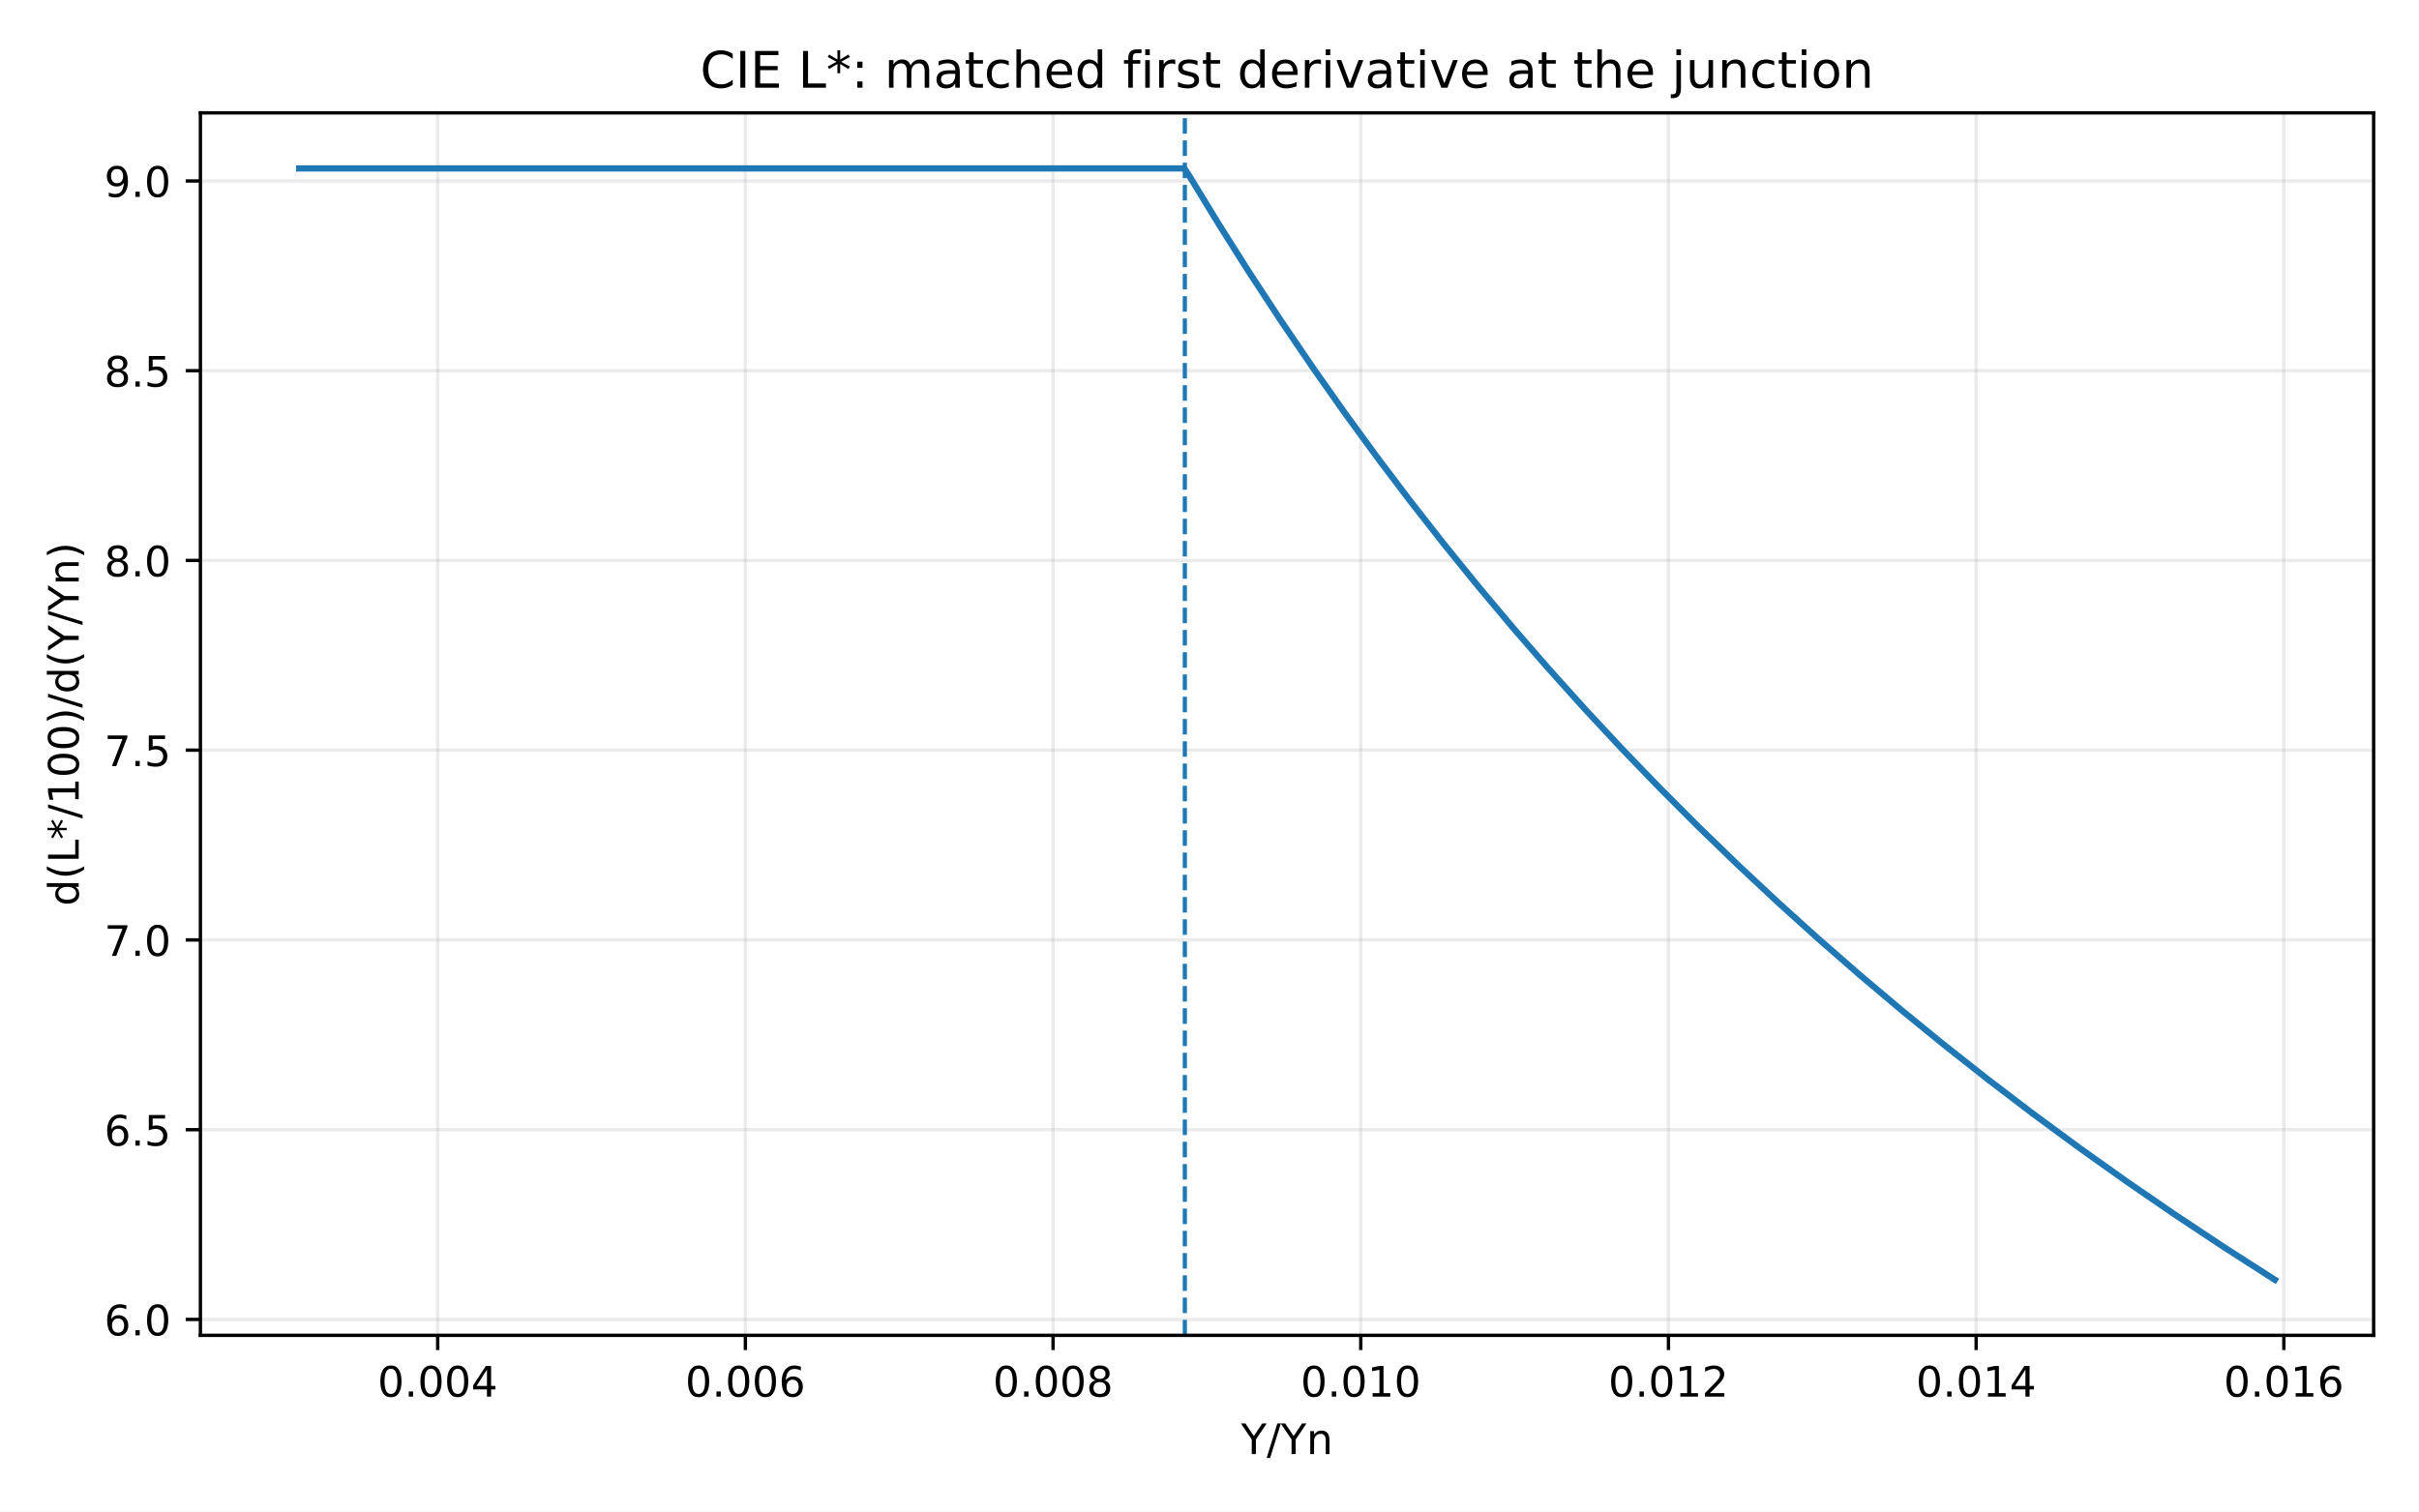
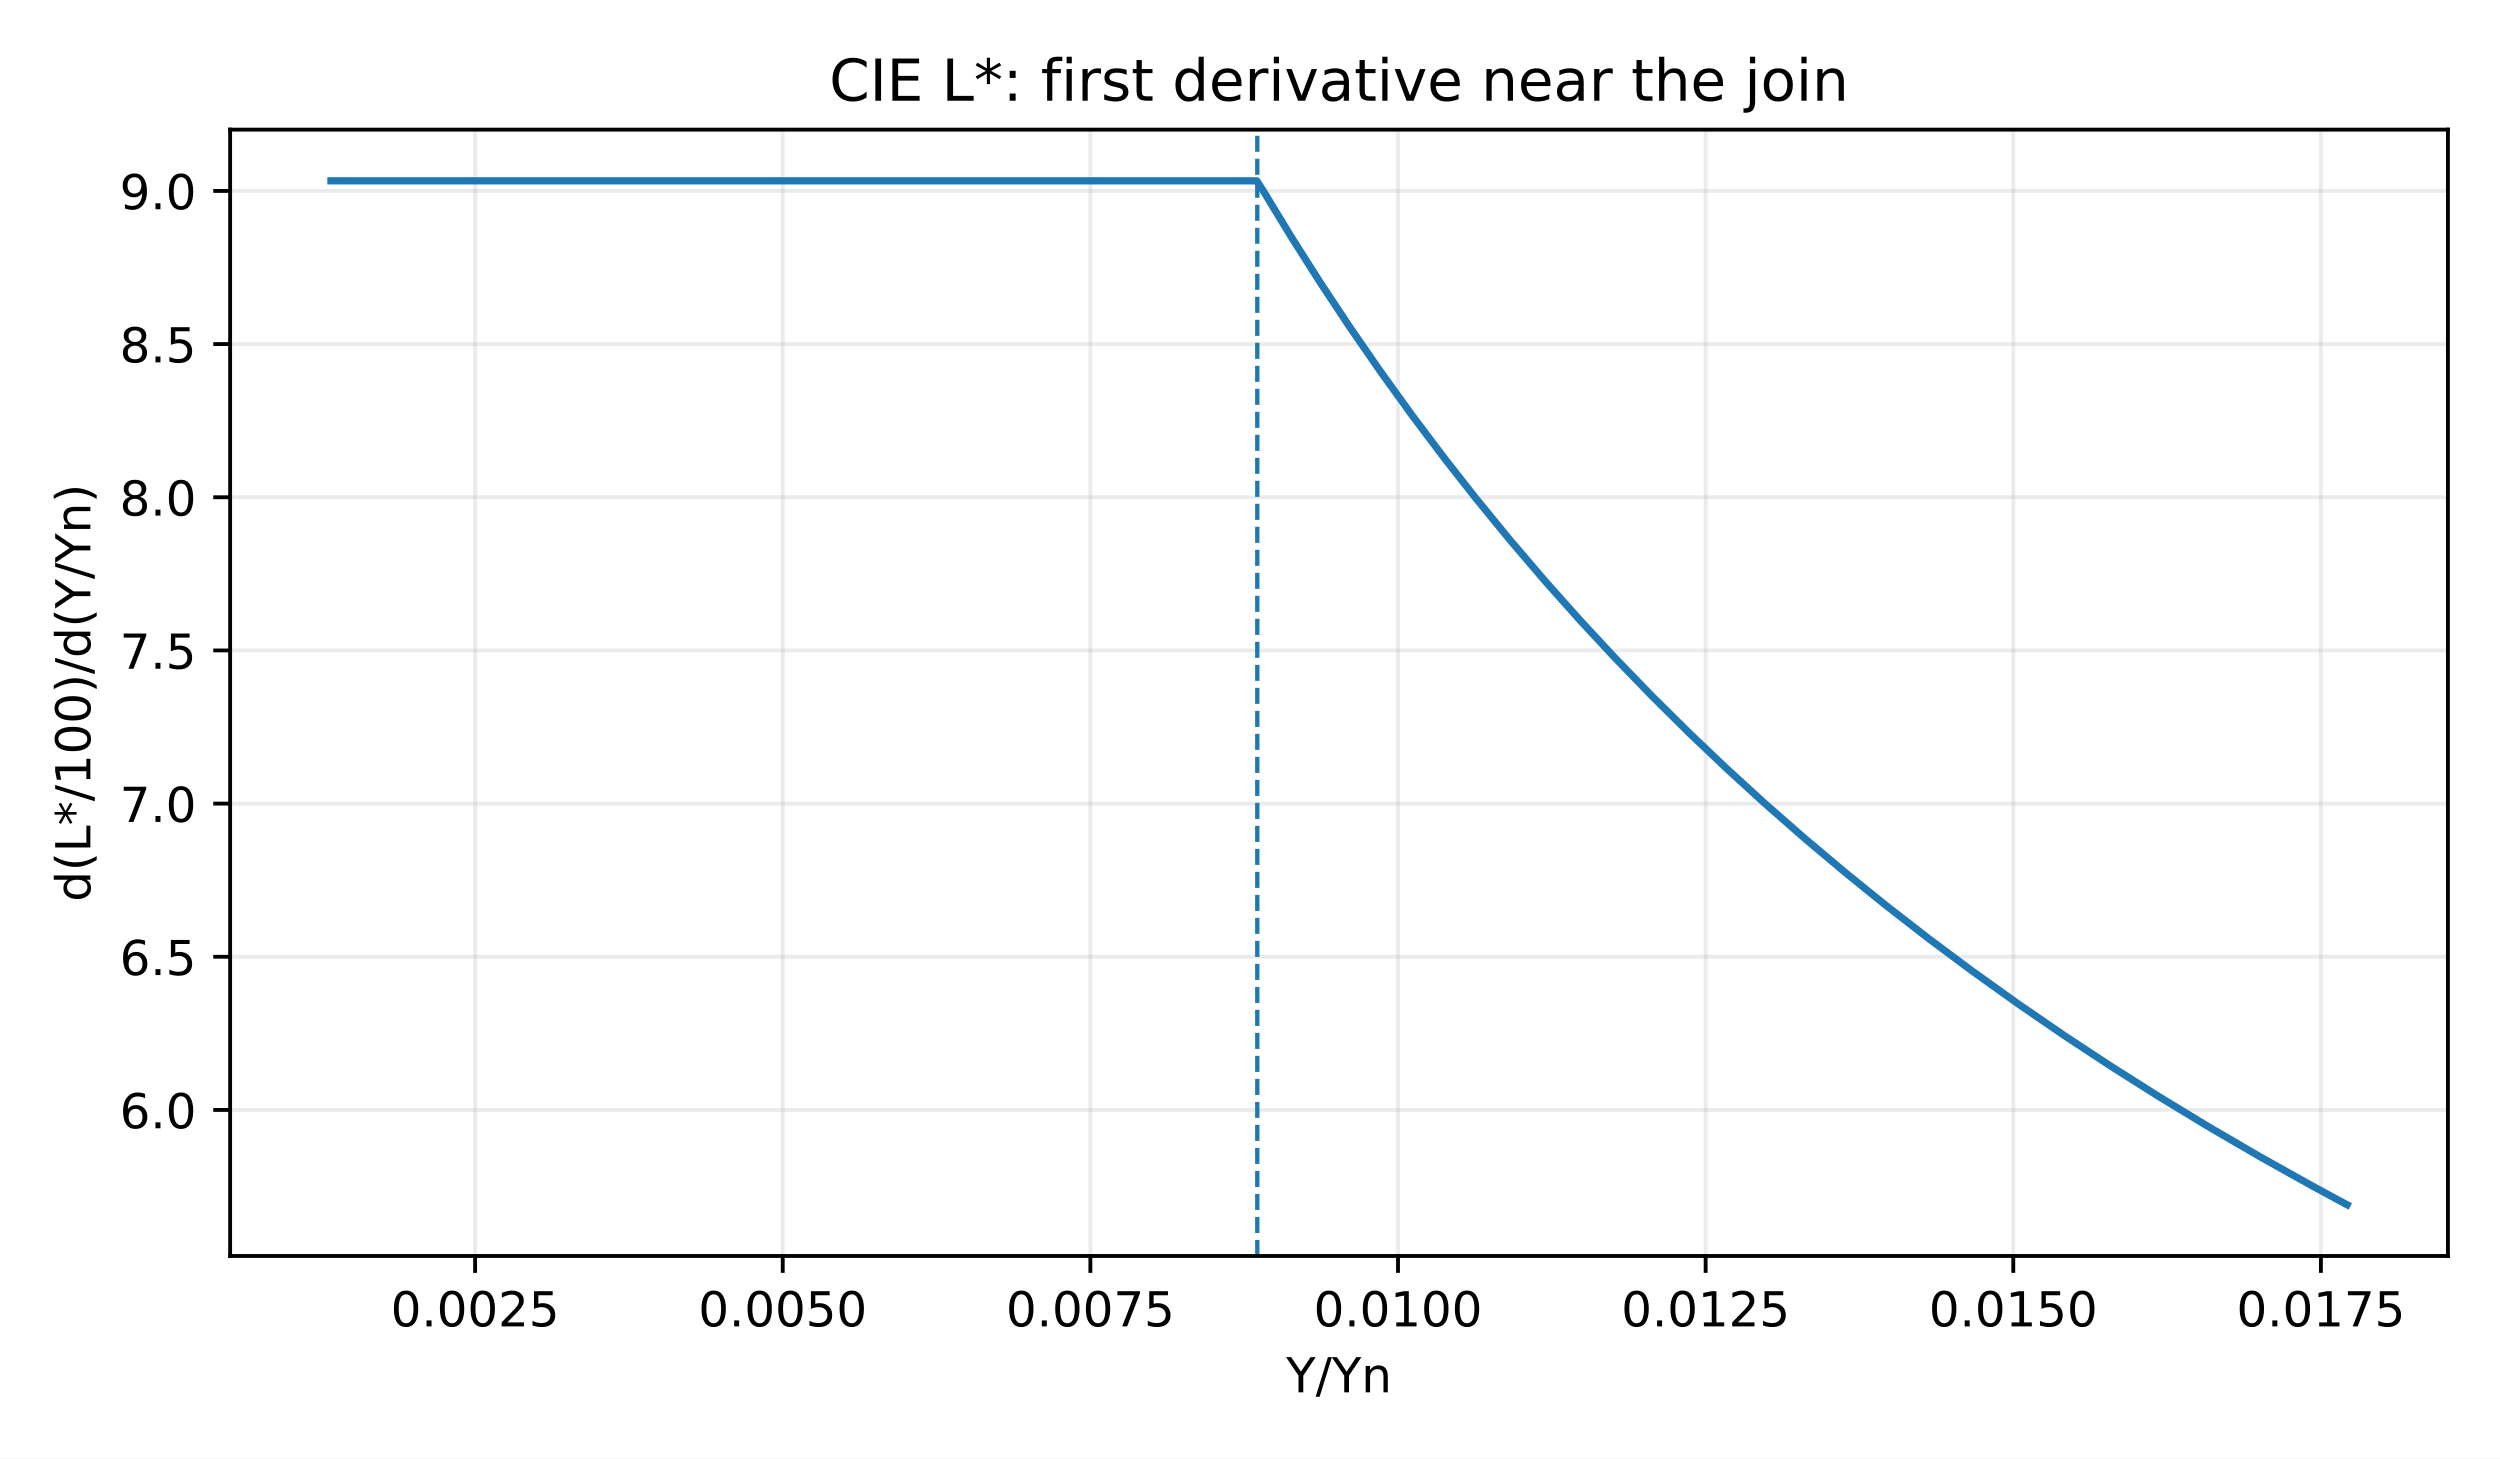
- <svg xmlns="http://www.w3.org/2000/svg" xmlns:xlink="http://www.w3.org/1999/xlink" width="576pt" height="360pt" viewBox="0 0 576 360" version="1.1">
+ <svg xmlns="http://www.w3.org/2000/svg" xmlns:xlink="http://www.w3.org/1999/xlink" width="518.4pt" height="302.4pt" viewBox="0 0 518.4 302.4" version="1.1">
  <defs>
    <style type="text/css">*{stroke-linejoin: round; stroke-linecap: butt}</style>
  </defs>
  <g id="figure_1">
    <g id="patch_1">
-       <path d="M 0 360  L 576 360  L 576 0  L 0 0  z " style="fill: #ffffff" />
+       <path d="M 0 302.4  L 518.4 302.4  L 518.4 0  L 0 0  z " style="fill: #ffffff" />
    </g>
    <g id="axes_1">
      <g id="patch_2">
-         <path d="M 47.72 318.04  L 565.2 318.04  L 565.2 26.88  L 47.72 26.88  z " style="fill: #ffffff" />
+         <path d="M 47.72 260.44  L 507.6 260.44  L 507.6 26.88  L 47.72 26.88  z " style="fill: #ffffff" />
      </g>
      <g id="matplotlib.axis_1">
        <g id="xtick_1">
          <g id="line2d_1">
-             <path d="M 104.22 318.04  L 104.22 26.88  " clip-path="url(#pcb9224f98a)" style="fill: none; stroke: #b0b0b0; stroke-opacity: 0.25; stroke-width: 0.8; stroke-linecap: square" />
+             <path d="M 98.517 260.44  L 98.517 26.88  " clip-path="url(#p0a84c51442)" style="fill: none; stroke: #b0b0b0; stroke-opacity: 0.25; stroke-width: 0.8; stroke-linecap: square" />
          </g>
          <g id="line2d_2">
            <defs>
-               <path id="m61dc104e62" d="M 0 0  L 0 3.5  " style="stroke: #000000; stroke-width: 0.8" />
+               <path id="m29255fd785" d="M 0 0  L 0 3.5  " style="stroke: #000000; stroke-width: 0.8" />
            </defs>
            <g>
-               <use xlink:href="#m61dc104e62" x="104.22" y="318.04" style="stroke: #000000; stroke-width: 0.8" />
+               <use xlink:href="#m29255fd785" x="98.517" y="260.44" style="stroke: #000000; stroke-width: 0.8" />
            </g>
          </g>
          <g id="text_1">
-             <text style="font-size: 10px; font-family: 'DejaVu Sans', 'Bitstream Vera Sans', 'Computer Modern Sans Serif', 'Lucida Grande', 'Verdana', 'Geneva', 'Lucid', 'Arial', 'Helvetica', 'Avant Garde', sans-serif; text-anchor: middle" x="104.22" y="332.638" transform="rotate(-0 104.2204 332.6384)">0.004</text>
+             <text style="font-size: 10px; font-family: 'DejaVu Sans', 'Bitstream Vera Sans', 'Computer Modern Sans Serif', 'Lucida Grande', 'Verdana', 'Geneva', 'Lucid', 'Arial', 'Helvetica', 'Avant Garde', sans-serif; text-anchor: middle" x="98.517" y="275.038" transform="rotate(-0 98.51699 275.0384)">0.0025</text>
          </g>
        </g>
        <g id="xtick_2">
          <g id="line2d_3">
-             <path d="M 177.487 318.04  L 177.487 26.88  " clip-path="url(#pcb9224f98a)" style="fill: none; stroke: #b0b0b0; stroke-opacity: 0.25; stroke-width: 0.8; stroke-linecap: square" />
+             <path d="M 162.308 260.44  L 162.308 26.88  " clip-path="url(#p0a84c51442)" style="fill: none; stroke: #b0b0b0; stroke-opacity: 0.25; stroke-width: 0.8; stroke-linecap: square" />
          </g>
          <g id="line2d_4">
            <g>
-               <use xlink:href="#m61dc104e62" x="177.487" y="318.04" style="stroke: #000000; stroke-width: 0.8" />
+               <use xlink:href="#m29255fd785" x="162.308" y="260.44" style="stroke: #000000; stroke-width: 0.8" />
            </g>
          </g>
          <g id="text_2">
-             <text style="font-size: 10px; font-family: 'DejaVu Sans', 'Bitstream Vera Sans', 'Computer Modern Sans Serif', 'Lucida Grande', 'Verdana', 'Geneva', 'Lucid', 'Arial', 'Helvetica', 'Avant Garde', sans-serif; text-anchor: middle" x="177.487" y="332.638" transform="rotate(-0 177.4865 332.6384)">0.006</text>
+             <text style="font-size: 10px; font-family: 'DejaVu Sans', 'Bitstream Vera Sans', 'Computer Modern Sans Serif', 'Lucida Grande', 'Verdana', 'Geneva', 'Lucid', 'Arial', 'Helvetica', 'Avant Garde', sans-serif; text-anchor: middle" x="162.308" y="275.038" transform="rotate(-0 162.3081 275.0384)">0.0050</text>
          </g>
        </g>
        <g id="xtick_3">
          <g id="line2d_5">
-             <path d="M 250.753 318.04  L 250.753 26.88  " clip-path="url(#pcb9224f98a)" style="fill: none; stroke: #b0b0b0; stroke-opacity: 0.25; stroke-width: 0.8; stroke-linecap: square" />
+             <path d="M 226.099 260.44  L 226.099 26.88  " clip-path="url(#p0a84c51442)" style="fill: none; stroke: #b0b0b0; stroke-opacity: 0.25; stroke-width: 0.8; stroke-linecap: square" />
          </g>
          <g id="line2d_6">
            <g>
-               <use xlink:href="#m61dc104e62" x="250.753" y="318.04" style="stroke: #000000; stroke-width: 0.8" />
+               <use xlink:href="#m29255fd785" x="226.099" y="260.44" style="stroke: #000000; stroke-width: 0.8" />
            </g>
          </g>
          <g id="text_3">
-             <text style="font-size: 10px; font-family: 'DejaVu Sans', 'Bitstream Vera Sans', 'Computer Modern Sans Serif', 'Lucida Grande', 'Verdana', 'Geneva', 'Lucid', 'Arial', 'Helvetica', 'Avant Garde', sans-serif; text-anchor: middle" x="250.753" y="332.638" transform="rotate(-0 250.7526 332.6384)">0.008</text>
+             <text style="font-size: 10px; font-family: 'DejaVu Sans', 'Bitstream Vera Sans', 'Computer Modern Sans Serif', 'Lucida Grande', 'Verdana', 'Geneva', 'Lucid', 'Arial', 'Helvetica', 'Avant Garde', sans-serif; text-anchor: middle" x="226.099" y="275.038" transform="rotate(-0 226.0993 275.0384)">0.0075</text>
          </g>
        </g>
        <g id="xtick_4">
          <g id="line2d_7">
-             <path d="M 324.019 318.04  L 324.019 26.88  " clip-path="url(#pcb9224f98a)" style="fill: none; stroke: #b0b0b0; stroke-opacity: 0.25; stroke-width: 0.8; stroke-linecap: square" />
+             <path d="M 289.89 260.44  L 289.89 26.88  " clip-path="url(#p0a84c51442)" style="fill: none; stroke: #b0b0b0; stroke-opacity: 0.25; stroke-width: 0.8; stroke-linecap: square" />
          </g>
          <g id="line2d_8">
            <g>
-               <use xlink:href="#m61dc104e62" x="324.019" y="318.04" style="stroke: #000000; stroke-width: 0.8" />
+               <use xlink:href="#m29255fd785" x="289.89" y="260.44" style="stroke: #000000; stroke-width: 0.8" />
            </g>
          </g>
          <g id="text_4">
-             <text style="font-size: 10px; font-family: 'DejaVu Sans', 'Bitstream Vera Sans', 'Computer Modern Sans Serif', 'Lucida Grande', 'Verdana', 'Geneva', 'Lucid', 'Arial', 'Helvetica', 'Avant Garde', sans-serif; text-anchor: middle" x="324.019" y="332.638" transform="rotate(-0 324.0188 332.6384)">0.010</text>
+             <text style="font-size: 10px; font-family: 'DejaVu Sans', 'Bitstream Vera Sans', 'Computer Modern Sans Serif', 'Lucida Grande', 'Verdana', 'Geneva', 'Lucid', 'Arial', 'Helvetica', 'Avant Garde', sans-serif; text-anchor: middle" x="289.89" y="275.038" transform="rotate(-0 289.8904 275.0384)">0.0100</text>
          </g>
        </g>
        <g id="xtick_5">
          <g id="line2d_9">
-             <path d="M 397.285 318.04  L 397.285 26.88  " clip-path="url(#pcb9224f98a)" style="fill: none; stroke: #b0b0b0; stroke-opacity: 0.25; stroke-width: 0.8; stroke-linecap: square" />
+             <path d="M 353.682 260.44  L 353.682 26.88  " clip-path="url(#p0a84c51442)" style="fill: none; stroke: #b0b0b0; stroke-opacity: 0.25; stroke-width: 0.8; stroke-linecap: square" />
          </g>
          <g id="line2d_10">
            <g>
-               <use xlink:href="#m61dc104e62" x="397.285" y="318.04" style="stroke: #000000; stroke-width: 0.8" />
+               <use xlink:href="#m29255fd785" x="353.682" y="260.44" style="stroke: #000000; stroke-width: 0.8" />
            </g>
          </g>
          <g id="text_5">
-             <text style="font-size: 10px; font-family: 'DejaVu Sans', 'Bitstream Vera Sans', 'Computer Modern Sans Serif', 'Lucida Grande', 'Verdana', 'Geneva', 'Lucid', 'Arial', 'Helvetica', 'Avant Garde', sans-serif; text-anchor: middle" x="397.285" y="332.638" transform="rotate(-0 397.2849 332.6384)">0.012</text>
+             <text style="font-size: 10px; font-family: 'DejaVu Sans', 'Bitstream Vera Sans', 'Computer Modern Sans Serif', 'Lucida Grande', 'Verdana', 'Geneva', 'Lucid', 'Arial', 'Helvetica', 'Avant Garde', sans-serif; text-anchor: middle" x="353.682" y="275.038" transform="rotate(-0 353.6815 275.0384)">0.0125</text>
          </g>
        </g>
        <g id="xtick_6">
          <g id="line2d_11">
-             <path d="M 470.551 318.04  L 470.551 26.88  " clip-path="url(#pcb9224f98a)" style="fill: none; stroke: #b0b0b0; stroke-opacity: 0.25; stroke-width: 0.8; stroke-linecap: square" />
+             <path d="M 417.473 260.44  L 417.473 26.88  " clip-path="url(#p0a84c51442)" style="fill: none; stroke: #b0b0b0; stroke-opacity: 0.25; stroke-width: 0.8; stroke-linecap: square" />
          </g>
          <g id="line2d_12">
            <g>
-               <use xlink:href="#m61dc104e62" x="470.551" y="318.04" style="stroke: #000000; stroke-width: 0.8" />
+               <use xlink:href="#m29255fd785" x="417.473" y="260.44" style="stroke: #000000; stroke-width: 0.8" />
            </g>
          </g>
          <g id="text_6">
-             <text style="font-size: 10px; font-family: 'DejaVu Sans', 'Bitstream Vera Sans', 'Computer Modern Sans Serif', 'Lucida Grande', 'Verdana', 'Geneva', 'Lucid', 'Arial', 'Helvetica', 'Avant Garde', sans-serif; text-anchor: middle" x="470.551" y="332.638" transform="rotate(-0 470.551 332.6384)">0.014</text>
+             <text style="font-size: 10px; font-family: 'DejaVu Sans', 'Bitstream Vera Sans', 'Computer Modern Sans Serif', 'Lucida Grande', 'Verdana', 'Geneva', 'Lucid', 'Arial', 'Helvetica', 'Avant Garde', sans-serif; text-anchor: middle" x="417.473" y="275.038" transform="rotate(-0 417.4727 275.0384)">0.0150</text>
          </g>
        </g>
        <g id="xtick_7">
          <g id="line2d_13">
-             <path d="M 543.817 318.04  L 543.817 26.88  " clip-path="url(#pcb9224f98a)" style="fill: none; stroke: #b0b0b0; stroke-opacity: 0.25; stroke-width: 0.8; stroke-linecap: square" />
+             <path d="M 481.264 260.44  L 481.264 26.88  " clip-path="url(#p0a84c51442)" style="fill: none; stroke: #b0b0b0; stroke-opacity: 0.25; stroke-width: 0.8; stroke-linecap: square" />
          </g>
          <g id="line2d_14">
            <g>
-               <use xlink:href="#m61dc104e62" x="543.817" y="318.04" style="stroke: #000000; stroke-width: 0.8" />
+               <use xlink:href="#m29255fd785" x="481.264" y="260.44" style="stroke: #000000; stroke-width: 0.8" />
            </g>
          </g>
          <g id="text_7">
-             <text style="font-size: 10px; font-family: 'DejaVu Sans', 'Bitstream Vera Sans', 'Computer Modern Sans Serif', 'Lucida Grande', 'Verdana', 'Geneva', 'Lucid', 'Arial', 'Helvetica', 'Avant Garde', sans-serif; text-anchor: middle" x="543.817" y="332.638" transform="rotate(-0 543.8171 332.6384)">0.016</text>
+             <text style="font-size: 10px; font-family: 'DejaVu Sans', 'Bitstream Vera Sans', 'Computer Modern Sans Serif', 'Lucida Grande', 'Verdana', 'Geneva', 'Lucid', 'Arial', 'Helvetica', 'Avant Garde', sans-serif; text-anchor: middle" x="481.264" y="275.038" transform="rotate(-0 481.2638 275.0384)">0.0175</text>
          </g>
        </g>
        <g id="text_8">
-           <text style="font-size: 10px; font-family: 'DejaVu Sans', 'Bitstream Vera Sans', 'Computer Modern Sans Serif', 'Lucida Grande', 'Verdana', 'Geneva', 'Lucid', 'Arial', 'Helvetica', 'Avant Garde', sans-serif; text-anchor: middle" x="306.46" y="346.317" transform="rotate(-0 306.46 346.3166)">Y/Yn</text>
+           <text style="font-size: 10px; font-family: 'DejaVu Sans', 'Bitstream Vera Sans', 'Computer Modern Sans Serif', 'Lucida Grande', 'Verdana', 'Geneva', 'Lucid', 'Arial', 'Helvetica', 'Avant Garde', sans-serif; text-anchor: middle" x="277.66" y="288.717" transform="rotate(-0 277.66 288.7166)">Y/Yn</text>
        </g>
      </g>
      <g id="matplotlib.axis_2">
        <g id="ytick_1">
          <g id="line2d_15">
-             <path d="M 47.72 314.249  L 565.2 314.249  " clip-path="url(#pcb9224f98a)" style="fill: none; stroke: #b0b0b0; stroke-opacity: 0.25; stroke-width: 0.8; stroke-linecap: square" />
+             <path d="M 47.72 230.158  L 507.6 230.158  " clip-path="url(#p0a84c51442)" style="fill: none; stroke: #b0b0b0; stroke-opacity: 0.25; stroke-width: 0.8; stroke-linecap: square" />
          </g>
          <g id="line2d_16">
            <defs>
-               <path id="m11cd978746" d="M 0 0  L -3.5 0  " style="stroke: #000000; stroke-width: 0.8" />
+               <path id="m73638c960a" d="M 0 0  L -3.5 0  " style="stroke: #000000; stroke-width: 0.8" />
            </defs>
            <g>
-               <use xlink:href="#m11cd978746" x="47.72" y="314.249" style="stroke: #000000; stroke-width: 0.8" />
+               <use xlink:href="#m73638c960a" x="47.72" y="230.158" style="stroke: #000000; stroke-width: 0.8" />
            </g>
          </g>
          <g id="text_9">
-             <text style="font-size: 10px; font-family: 'DejaVu Sans', 'Bitstream Vera Sans', 'Computer Modern Sans Serif', 'Lucida Grande', 'Verdana', 'Geneva', 'Lucid', 'Arial', 'Helvetica', 'Avant Garde', sans-serif; text-anchor: end" x="40.72" y="318.048" transform="rotate(-0 40.72 318.0479)">6.0</text>
+             <text style="font-size: 10px; font-family: 'DejaVu Sans', 'Bitstream Vera Sans', 'Computer Modern Sans Serif', 'Lucida Grande', 'Verdana', 'Geneva', 'Lucid', 'Arial', 'Helvetica', 'Avant Garde', sans-serif; text-anchor: end" x="40.72" y="233.957" transform="rotate(-0 40.72 233.9569)">6.0</text>
          </g>
        </g>
        <g id="ytick_2">
          <g id="line2d_17">
-             <path d="M 47.72 269.056  L 565.2 269.056  " clip-path="url(#pcb9224f98a)" style="fill: none; stroke: #b0b0b0; stroke-opacity: 0.25; stroke-width: 0.8; stroke-linecap: square" />
+             <path d="M 47.72 198.396  L 507.6 198.396  " clip-path="url(#p0a84c51442)" style="fill: none; stroke: #b0b0b0; stroke-opacity: 0.25; stroke-width: 0.8; stroke-linecap: square" />
          </g>
          <g id="line2d_18">
            <g>
-               <use xlink:href="#m11cd978746" x="47.72" y="269.056" style="stroke: #000000; stroke-width: 0.8" />
+               <use xlink:href="#m73638c960a" x="47.72" y="198.396" style="stroke: #000000; stroke-width: 0.8" />
            </g>
          </g>
          <g id="text_10">
-             <text style="font-size: 10px; font-family: 'DejaVu Sans', 'Bitstream Vera Sans', 'Computer Modern Sans Serif', 'Lucida Grande', 'Verdana', 'Geneva', 'Lucid', 'Arial', 'Helvetica', 'Avant Garde', sans-serif; text-anchor: end" x="40.72" y="272.855" transform="rotate(-0 40.72 272.8555)">6.5</text>
+             <text style="font-size: 10px; font-family: 'DejaVu Sans', 'Bitstream Vera Sans', 'Computer Modern Sans Serif', 'Lucida Grande', 'Verdana', 'Geneva', 'Lucid', 'Arial', 'Helvetica', 'Avant Garde', sans-serif; text-anchor: end" x="40.72" y="202.196" transform="rotate(-0 40.72 202.1957)">6.5</text>
          </g>
        </g>
        <g id="ytick_3">
          <g id="line2d_19">
-             <path d="M 47.72 223.864  L 565.2 223.864  " clip-path="url(#pcb9224f98a)" style="fill: none; stroke: #b0b0b0; stroke-opacity: 0.25; stroke-width: 0.8; stroke-linecap: square" />
+             <path d="M 47.72 166.635  L 507.6 166.635  " clip-path="url(#p0a84c51442)" style="fill: none; stroke: #b0b0b0; stroke-opacity: 0.25; stroke-width: 0.8; stroke-linecap: square" />
          </g>
          <g id="line2d_20">
            <g>
-               <use xlink:href="#m11cd978746" x="47.72" y="223.864" style="stroke: #000000; stroke-width: 0.8" />
+               <use xlink:href="#m73638c960a" x="47.72" y="166.635" style="stroke: #000000; stroke-width: 0.8" />
            </g>
          </g>
          <g id="text_11">
-             <text style="font-size: 10px; font-family: 'DejaVu Sans', 'Bitstream Vera Sans', 'Computer Modern Sans Serif', 'Lucida Grande', 'Verdana', 'Geneva', 'Lucid', 'Arial', 'Helvetica', 'Avant Garde', sans-serif; text-anchor: end" x="40.72" y="227.663" transform="rotate(-0 40.72 227.663)">7.0</text>
+             <text style="font-size: 10px; font-family: 'DejaVu Sans', 'Bitstream Vera Sans', 'Computer Modern Sans Serif', 'Lucida Grande', 'Verdana', 'Geneva', 'Lucid', 'Arial', 'Helvetica', 'Avant Garde', sans-serif; text-anchor: end" x="40.72" y="170.434" transform="rotate(-0 40.72 170.4344)">7.0</text>
          </g>
        </g>
        <g id="ytick_4">
          <g id="line2d_21">
-             <path d="M 47.72 178.671  L 565.2 178.671  " clip-path="url(#pcb9224f98a)" style="fill: none; stroke: #b0b0b0; stroke-opacity: 0.25; stroke-width: 0.8; stroke-linecap: square" />
+             <path d="M 47.72 134.874  L 507.6 134.874  " clip-path="url(#p0a84c51442)" style="fill: none; stroke: #b0b0b0; stroke-opacity: 0.25; stroke-width: 0.8; stroke-linecap: square" />
          </g>
          <g id="line2d_22">
            <g>
-               <use xlink:href="#m11cd978746" x="47.72" y="178.671" style="stroke: #000000; stroke-width: 0.8" />
+               <use xlink:href="#m73638c960a" x="47.72" y="134.874" style="stroke: #000000; stroke-width: 0.8" />
            </g>
          </g>
          <g id="text_12">
-             <text style="font-size: 10px; font-family: 'DejaVu Sans', 'Bitstream Vera Sans', 'Computer Modern Sans Serif', 'Lucida Grande', 'Verdana', 'Geneva', 'Lucid', 'Arial', 'Helvetica', 'Avant Garde', sans-serif; text-anchor: end" x="40.72" y="182.471" transform="rotate(-0 40.72 182.4705)">7.5</text>
+             <text style="font-size: 10px; font-family: 'DejaVu Sans', 'Bitstream Vera Sans', 'Computer Modern Sans Serif', 'Lucida Grande', 'Verdana', 'Geneva', 'Lucid', 'Arial', 'Helvetica', 'Avant Garde', sans-serif; text-anchor: end" x="40.72" y="138.673" transform="rotate(-0 40.72 138.6732)">7.5</text>
          </g>
        </g>
        <g id="ytick_5">
          <g id="line2d_23">
-             <path d="M 47.72 133.479  L 565.2 133.479  " clip-path="url(#pcb9224f98a)" style="fill: none; stroke: #b0b0b0; stroke-opacity: 0.25; stroke-width: 0.8; stroke-linecap: square" />
+             <path d="M 47.72 103.113  L 507.6 103.113  " clip-path="url(#p0a84c51442)" style="fill: none; stroke: #b0b0b0; stroke-opacity: 0.25; stroke-width: 0.8; stroke-linecap: square" />
          </g>
          <g id="line2d_24">
            <g>
-               <use xlink:href="#m11cd978746" x="47.72" y="133.479" style="stroke: #000000; stroke-width: 0.8" />
+               <use xlink:href="#m73638c960a" x="47.72" y="103.113" style="stroke: #000000; stroke-width: 0.8" />
            </g>
          </g>
          <g id="text_13">
-             <text style="font-size: 10px; font-family: 'DejaVu Sans', 'Bitstream Vera Sans', 'Computer Modern Sans Serif', 'Lucida Grande', 'Verdana', 'Geneva', 'Lucid', 'Arial', 'Helvetica', 'Avant Garde', sans-serif; text-anchor: end" x="40.72" y="137.278" transform="rotate(-0 40.72 137.2781)">8.0</text>
+             <text style="font-size: 10px; font-family: 'DejaVu Sans', 'Bitstream Vera Sans', 'Computer Modern Sans Serif', 'Lucida Grande', 'Verdana', 'Geneva', 'Lucid', 'Arial', 'Helvetica', 'Avant Garde', sans-serif; text-anchor: end" x="40.72" y="106.912" transform="rotate(-0 40.72 106.912)">8.0</text>
          </g>
        </g>
        <g id="ytick_6">
          <g id="line2d_25">
-             <path d="M 47.72 88.286  L 565.2 88.286  " clip-path="url(#pcb9224f98a)" style="fill: none; stroke: #b0b0b0; stroke-opacity: 0.25; stroke-width: 0.8; stroke-linecap: square" />
+             <path d="M 47.72 71.351  L 507.6 71.351  " clip-path="url(#p0a84c51442)" style="fill: none; stroke: #b0b0b0; stroke-opacity: 0.25; stroke-width: 0.8; stroke-linecap: square" />
          </g>
          <g id="line2d_26">
            <g>
-               <use xlink:href="#m11cd978746" x="47.72" y="88.286" style="stroke: #000000; stroke-width: 0.8" />
+               <use xlink:href="#m73638c960a" x="47.72" y="71.351" style="stroke: #000000; stroke-width: 0.8" />
            </g>
          </g>
          <g id="text_14">
-             <text style="font-size: 10px; font-family: 'DejaVu Sans', 'Bitstream Vera Sans', 'Computer Modern Sans Serif', 'Lucida Grande', 'Verdana', 'Geneva', 'Lucid', 'Arial', 'Helvetica', 'Avant Garde', sans-serif; text-anchor: end" x="40.72" y="92.086" transform="rotate(-0 40.72 92.08559)">8.5</text>
+             <text style="font-size: 10px; font-family: 'DejaVu Sans', 'Bitstream Vera Sans', 'Computer Modern Sans Serif', 'Lucida Grande', 'Verdana', 'Geneva', 'Lucid', 'Arial', 'Helvetica', 'Avant Garde', sans-serif; text-anchor: end" x="40.72" y="75.151" transform="rotate(-0 40.72 75.15072)">8.5</text>
          </g>
        </g>
        <g id="ytick_7">
          <g id="line2d_27">
-             <path d="M 47.72 43.094  L 565.2 43.094  " clip-path="url(#pcb9224f98a)" style="fill: none; stroke: #b0b0b0; stroke-opacity: 0.25; stroke-width: 0.8; stroke-linecap: square" />
+             <path d="M 47.72 39.59  L 507.6 39.59  " clip-path="url(#p0a84c51442)" style="fill: none; stroke: #b0b0b0; stroke-opacity: 0.25; stroke-width: 0.8; stroke-linecap: square" />
          </g>
          <g id="line2d_28">
            <g>
-               <use xlink:href="#m11cd978746" x="47.72" y="43.094" style="stroke: #000000; stroke-width: 0.8" />
+               <use xlink:href="#m73638c960a" x="47.72" y="39.59" style="stroke: #000000; stroke-width: 0.8" />
            </g>
          </g>
          <g id="text_15">
-             <text style="font-size: 10px; font-family: 'DejaVu Sans', 'Bitstream Vera Sans', 'Computer Modern Sans Serif', 'Lucida Grande', 'Verdana', 'Geneva', 'Lucid', 'Arial', 'Helvetica', 'Avant Garde', sans-serif; text-anchor: end" x="40.72" y="46.893" transform="rotate(-0 40.72 46.89312)">9.0</text>
+             <text style="font-size: 10px; font-family: 'DejaVu Sans', 'Bitstream Vera Sans', 'Computer Modern Sans Serif', 'Lucida Grande', 'Verdana', 'Geneva', 'Lucid', 'Arial', 'Helvetica', 'Avant Garde', sans-serif; text-anchor: end" x="40.72" y="43.389" transform="rotate(-0 40.72 43.38947)">9.0</text>
          </g>
        </g>
        <g id="text_16">
-           <text style="font-size: 10px; font-family: 'DejaVu Sans', 'Bitstream Vera Sans', 'Computer Modern Sans Serif', 'Lucida Grande', 'Verdana', 'Geneva', 'Lucid', 'Arial', 'Helvetica', 'Avant Garde', sans-serif; text-anchor: middle" x="18.737" y="172.46" transform="rotate(-90 18.73719 172.46)">d(L*/100)/d(Y/Yn)</text>
+           <text style="font-size: 10px; font-family: 'DejaVu Sans', 'Bitstream Vera Sans', 'Computer Modern Sans Serif', 'Lucida Grande', 'Verdana', 'Geneva', 'Lucid', 'Arial', 'Helvetica', 'Avant Garde', sans-serif; text-anchor: middle" x="18.737" y="143.66" transform="rotate(-90 18.73719 143.66)">d(L*/100)/d(Y/Yn)</text>
        </g>
      </g>
      <g id="line2d_29">
-         <path d="M 71.242 40.115  L 282.026 40.115  L 283.203 41.915  L 290.269 53.494  L 297.334 64.67  L 304.988 76.348  L 312.642 87.605  L 320.296 98.464  L 327.951 108.948  L 335.605 119.077  L 343.848 129.61  L 352.091 139.774  L 360.334 149.59  L 368.576 159.077  L 377.408 168.896  L 386.24 178.377  L 395.072 187.537  L 404.492 196.974  L 413.913 206.085  L 423.333 214.888  L 432.754 223.4  L 442.763 232.14  L 452.772 240.584  L 462.781 248.749  L 473.38 257.106  L 483.978 265.18  L 495.164 273.415  L 506.351 281.369  L 517.538 289.057  L 529.314 296.877  L 541.089 304.434  L 541.678 304.805  L 541.678 304.805  " clip-path="url(#pcb9224f98a)" style="fill: none; stroke: #1f77b4; stroke-width: 1.5; stroke-linecap: square" />
+         <path d="M 68.624 37.496  L 260.614 37.496  L 261.81 39.35  L 267.791 49.177  L 273.772 58.593  L 279.753 67.624  L 286.332 77.143  L 292.912 86.256  L 299.491 94.99  L 306.07 103.37  L 313.247 112.134  L 320.424 120.529  L 327.601 128.58  L 334.779 136.308  L 342.554 144.341  L 350.329 152.042  L 358.105 159.433  L 365.88 166.534  L 374.253 173.877  L 382.627 180.924  L 391 187.694  L 399.972 194.659  L 408.943 201.345  L 418.513 208.188  L 428.082 214.753  L 437.652 221.057  L 447.82 227.487  L 457.988 233.658  L 468.753 239.929  L 479.519 245.946  L 486.696 249.824  L 486.696 249.824  " clip-path="url(#p0a84c51442)" style="fill: none; stroke: #1f77b4; stroke-width: 1.5; stroke-linecap: square" />
      </g>
      <g id="line2d_30">
-         <path d="M 282.127 318.04  L 282.127 26.88  " clip-path="url(#pcb9224f98a)" style="fill: none; stroke-dasharray: 3.7,1.6; stroke-dashoffset: 0; stroke: #1f77b4" />
+         <path d="M 260.711 260.44  L 260.711 26.88  " clip-path="url(#p0a84c51442)" style="fill: none; stroke-dasharray: 3.33,1.44; stroke-dashoffset: 0; stroke: #1f77b4; stroke-width: 0.9" />
      </g>
      <g id="patch_3">
-         <path d="M 47.72 318.04  L 47.72 26.88  " style="fill: none; stroke: #000000; stroke-width: 0.8; stroke-linejoin: miter; stroke-linecap: square" />
+         <path d="M 47.72 260.44  L 47.72 26.88  " style="fill: none; stroke: #000000; stroke-width: 0.8; stroke-linejoin: miter; stroke-linecap: square" />
      </g>
      <g id="patch_4">
-         <path d="M 565.2 318.04  L 565.2 26.88  " style="fill: none; stroke: #000000; stroke-width: 0.8; stroke-linejoin: miter; stroke-linecap: square" />
+         <path d="M 507.6 260.44  L 507.6 26.88  " style="fill: none; stroke: #000000; stroke-width: 0.8; stroke-linejoin: miter; stroke-linecap: square" />
      </g>
      <g id="patch_5">
-         <path d="M 47.72 318.04  L 565.2 318.04  " style="fill: none; stroke: #000000; stroke-width: 0.8; stroke-linejoin: miter; stroke-linecap: square" />
+         <path d="M 47.72 260.44  L 507.6 260.44  " style="fill: none; stroke: #000000; stroke-width: 0.8; stroke-linejoin: miter; stroke-linecap: square" />
      </g>
      <g id="patch_6">
-         <path d="M 47.72 26.88  L 565.2 26.88  " style="fill: none; stroke: #000000; stroke-width: 0.8; stroke-linejoin: miter; stroke-linecap: square" />
+         <path d="M 47.72 26.88  L 507.6 26.88  " style="fill: none; stroke: #000000; stroke-width: 0.8; stroke-linejoin: miter; stroke-linecap: square" />
      </g>
      <g id="text_17">
-         <text style="font-size: 12px; font-family: 'DejaVu Sans', 'Bitstream Vera Sans', 'Computer Modern Sans Serif', 'Lucida Grande', 'Verdana', 'Geneva', 'Lucid', 'Arial', 'Helvetica', 'Avant Garde', sans-serif; text-anchor: middle" x="306.46" y="20.88" transform="rotate(-0 306.46 20.88)">CIE L*: matched first derivative at the junction</text>
+         <text style="font-size: 12px; font-family: 'DejaVu Sans', 'Bitstream Vera Sans', 'Computer Modern Sans Serif', 'Lucida Grande', 'Verdana', 'Geneva', 'Lucid', 'Arial', 'Helvetica', 'Avant Garde', sans-serif; text-anchor: middle" x="277.66" y="20.88" transform="rotate(-0 277.66 20.88)">CIE L*: first derivative near the join</text>
      </g>
    </g>
  </g>
  <defs>
-     <clipPath id="pcb9224f98a">
-       <rect x="47.72" y="26.88" width="517.48" height="291.16" />
+     <clipPath id="p0a84c51442">
+       <rect x="47.72" y="26.88" width="459.88" height="233.56" />
    </clipPath>
  </defs>
</svg>
